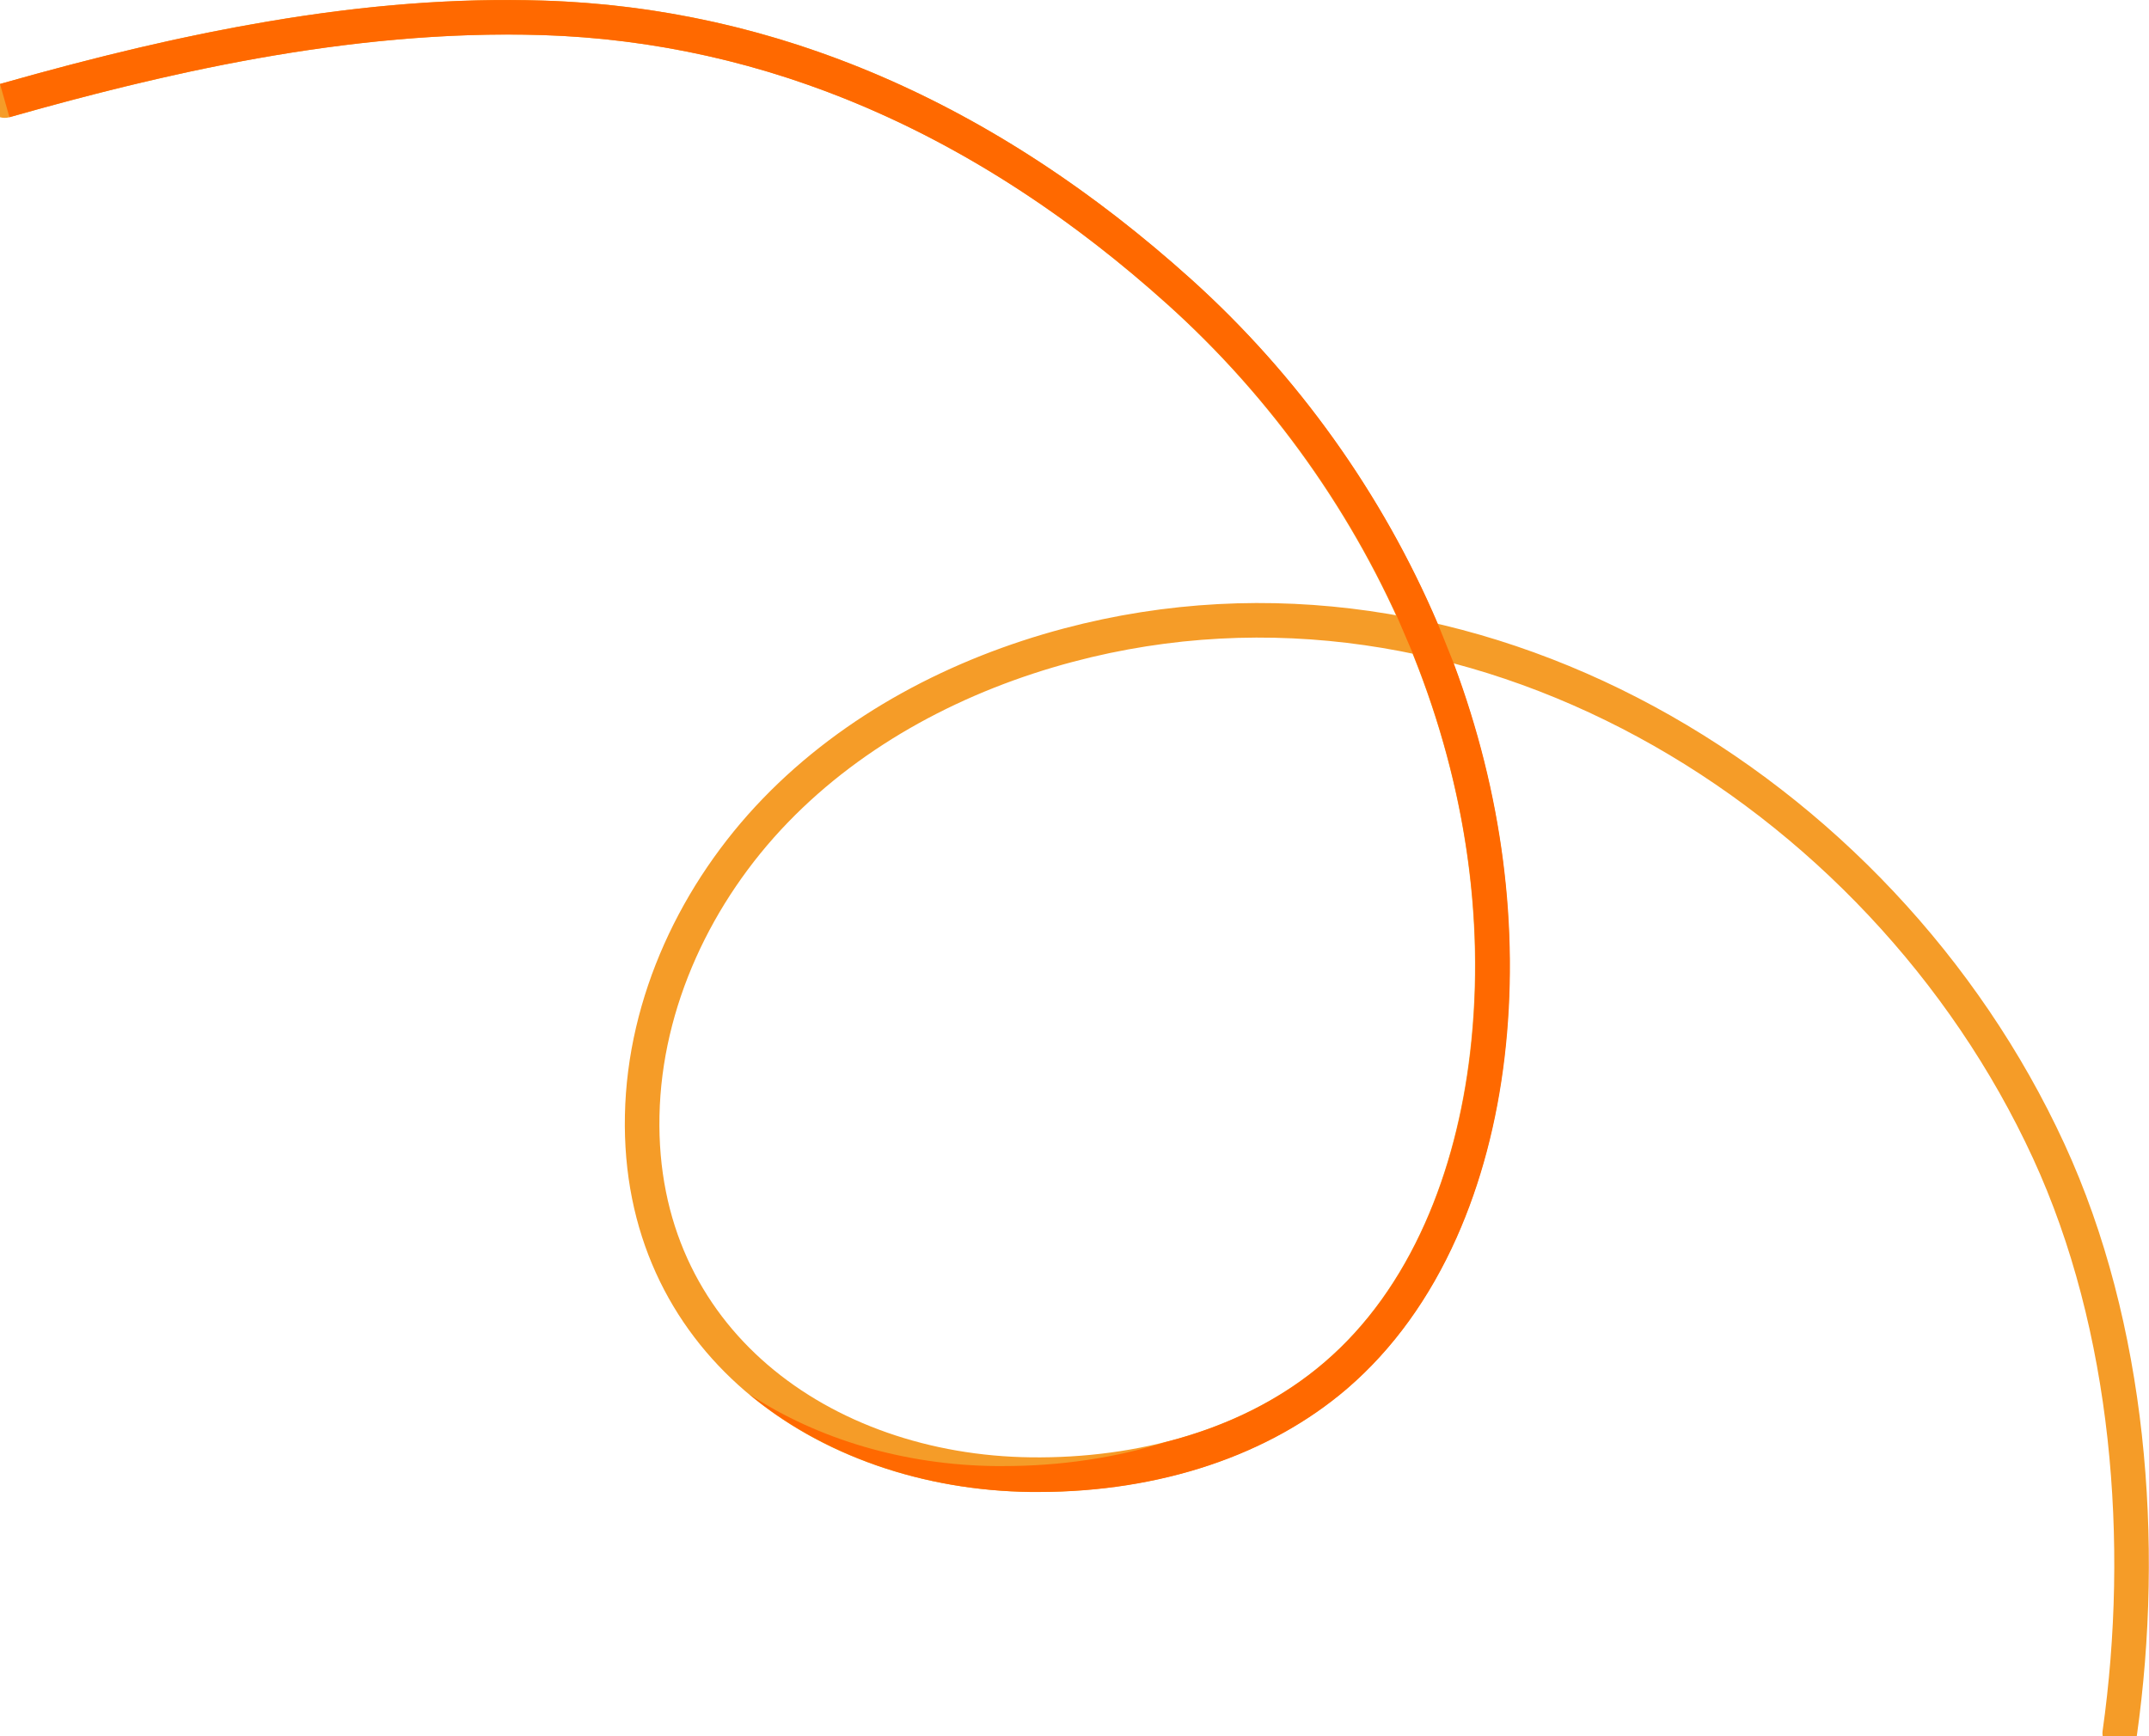
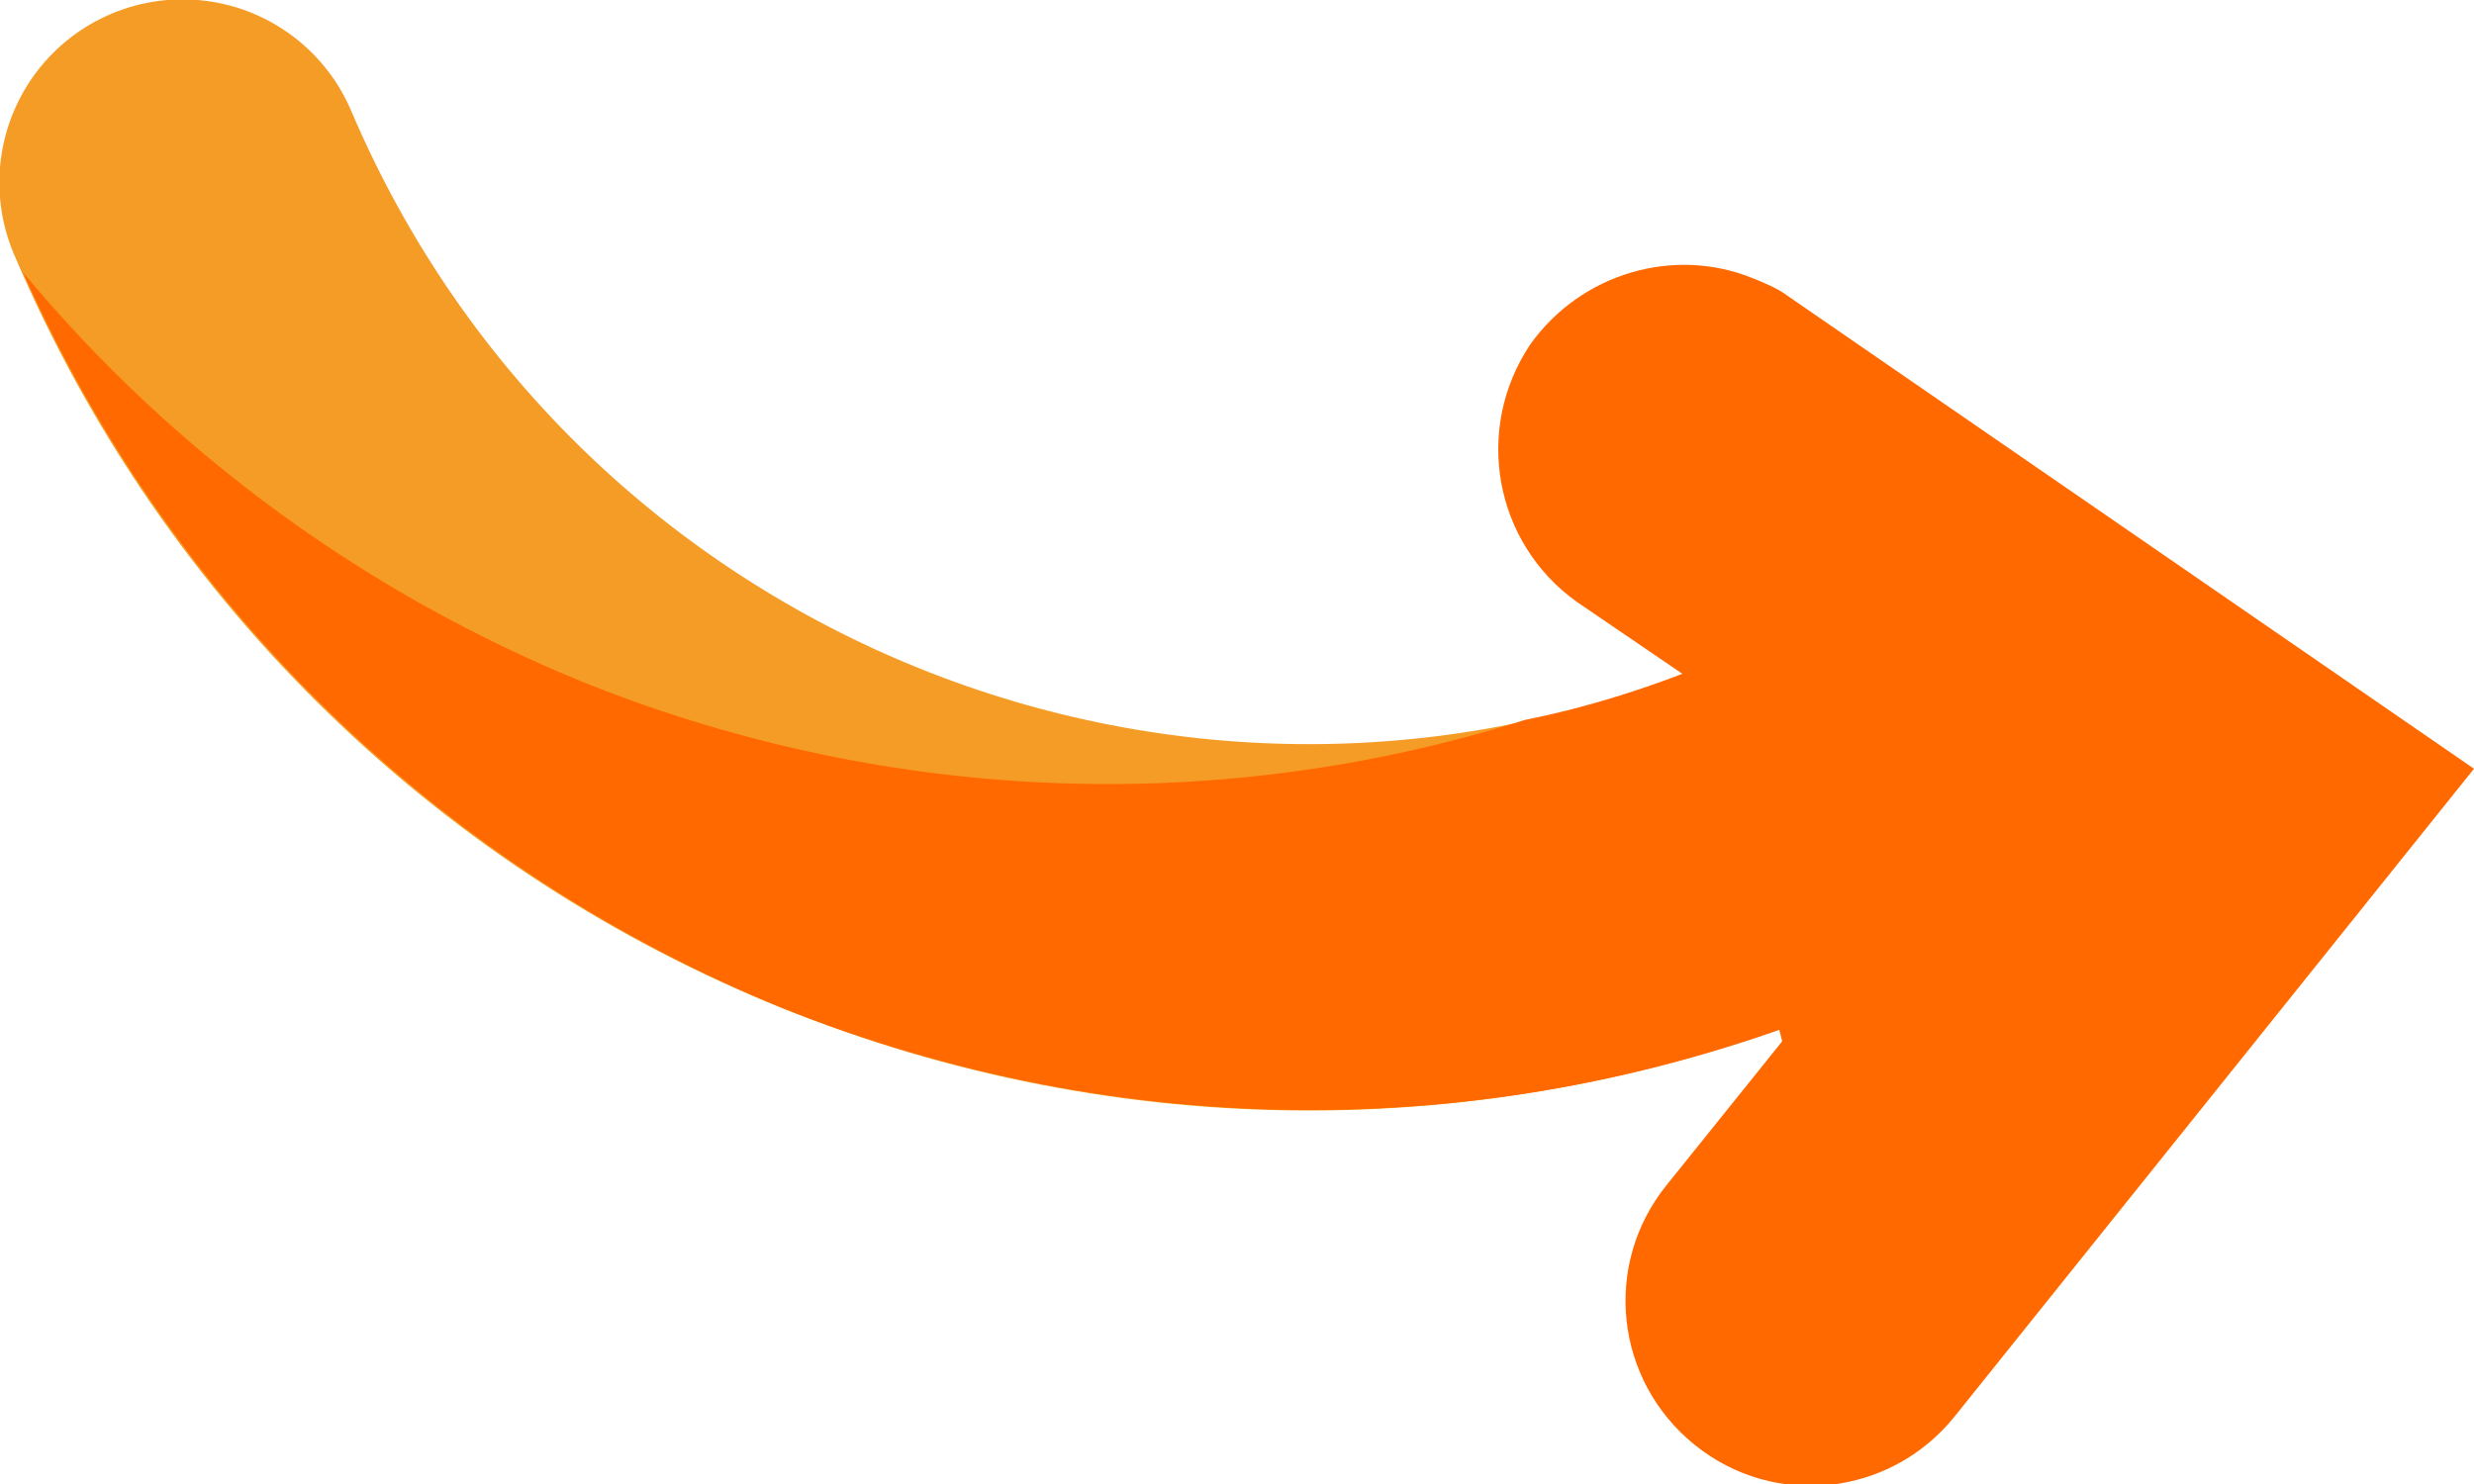
- <svg xmlns="http://www.w3.org/2000/svg" version="1.1" id="Layer_1" x="0px" y="0px" viewBox="0 0 1409.8 1138.9" enable-background="new 0 0 1409.8 1138.9" xml:space="preserve">
-   <path class="arrow4--path" fill="none" stroke="#F59C28" stroke-width="22.677" stroke-linecap="round" stroke-miterlimit="10" d="M1390.6,1137.3  c17.6-124.9,6.6-266.5-46.6-382c-110-238.8-380.1-401.8-643-332c-72,19.1-140.5,54.9-192.3,108.5c-51.8,53.6-85.9,125.6-87.4,200.1  c-3.1,146.9,118.1,234,254.8,235.7c71.7,0.9,145.8-18.4,200.2-65.2c60.2-51.7,90.1-131.5,99.3-210.3  c21.8-185.7-63-375.6-202.1-500.7C655.6,85.2,516.5,16.7,355.9,11.7C236.5,8,118,33.4,3.1,66" />
-   <path class="arrow4--fill" fill="#FF6900" d="M926.9,428.9c34.1,84.7,47.9,175,37.7,261.9c-4.8,40.9-14.8,78.6-29.7,112c-16.5,37-38.6,67.7-65.8,91  c-28.3,24.4-63.8,42.1-103.9,52.3c-33,10.4-69.1,15.9-107.1,15.9c-1.7,0-3.3,0-5,0c-59.9-0.7-116.3-17.5-161.4-47  c48.1,40,113.9,63.1,184.4,64c1.7,0,3.3,0,5,0c79.9,0,151.7-24,202.8-67.9c29.7-25.6,53.8-58.9,71.7-99  c15.8-35.5,26.4-75.4,31.5-118.6c9.9-84.4-1.6-173.2-33.4-258.2l-10.4-25.9c-36.5-85.6-92.4-163.7-162-226.3  C651.8,66.6,508.8,5.1,356.2,0.4c-56.5-1.8-115.5,2.7-180.3,13.7C123.1,23,67.2,36,0,55.1l6.2,21.8C101.9,49.7,228.1,19.1,355.5,23  c147.1,4.6,285.2,64.1,410.6,176.8c64.5,58,115.4,128.2,150,203.9L926.9,428.9z" />
+ <svg xmlns="http://www.w3.org/2000/svg" class="as4" version="1.1" id="Layer_1" x="0px" y="0px" viewBox="0 0 96.2 57.7" style="enable-background:new 0 0 96.2 57.7;" xml:space="preserve">
+   <style type="text/css">
+ 	.as4 .st0{fill:none;stroke:#F59C26;stroke-width:14.25;stroke-linecap:round;stroke-linejoin:round;stroke-miterlimit:10;}
+ 	.as4 .st1{fill:#FF6900;}
+ </style>
+   <path class="st0" d="M69.4,32.3c-24.1,10.2-52-1-62.3-25.2" />
+   <path class="st1" d="M69.3,40.5l-4.5,5.6c-2.5,3.1-2,7.6,1.1,10.1c3.1,2.5,7.6,2,10.1-1.1l20.2-25.2L69.5,11.5  c-0.4-0.3-0.9-0.5-1.4-0.7c-3-1.2-6.6-0.2-8.6,2.6c-2.2,3.3-1.4,7.7,1.8,10l4.4,3" />
+   <path class="st1" d="M76,29.5c-1.5-3.6-5.7-5.3-9.3-3.8c-2.4,1-4.9,1.8-7.4,2.3c-12.4,3.9-25.3,3.1-36.7-1.5  c-8.3-3.4-15.8-8.8-21.7-15.9c6,13.5,16.8,23.4,29.5,28.6c13,5.2,27.9,5.5,41.8-0.3C75.8,37.3,77.5,33.1,76,29.5" />
</svg>
